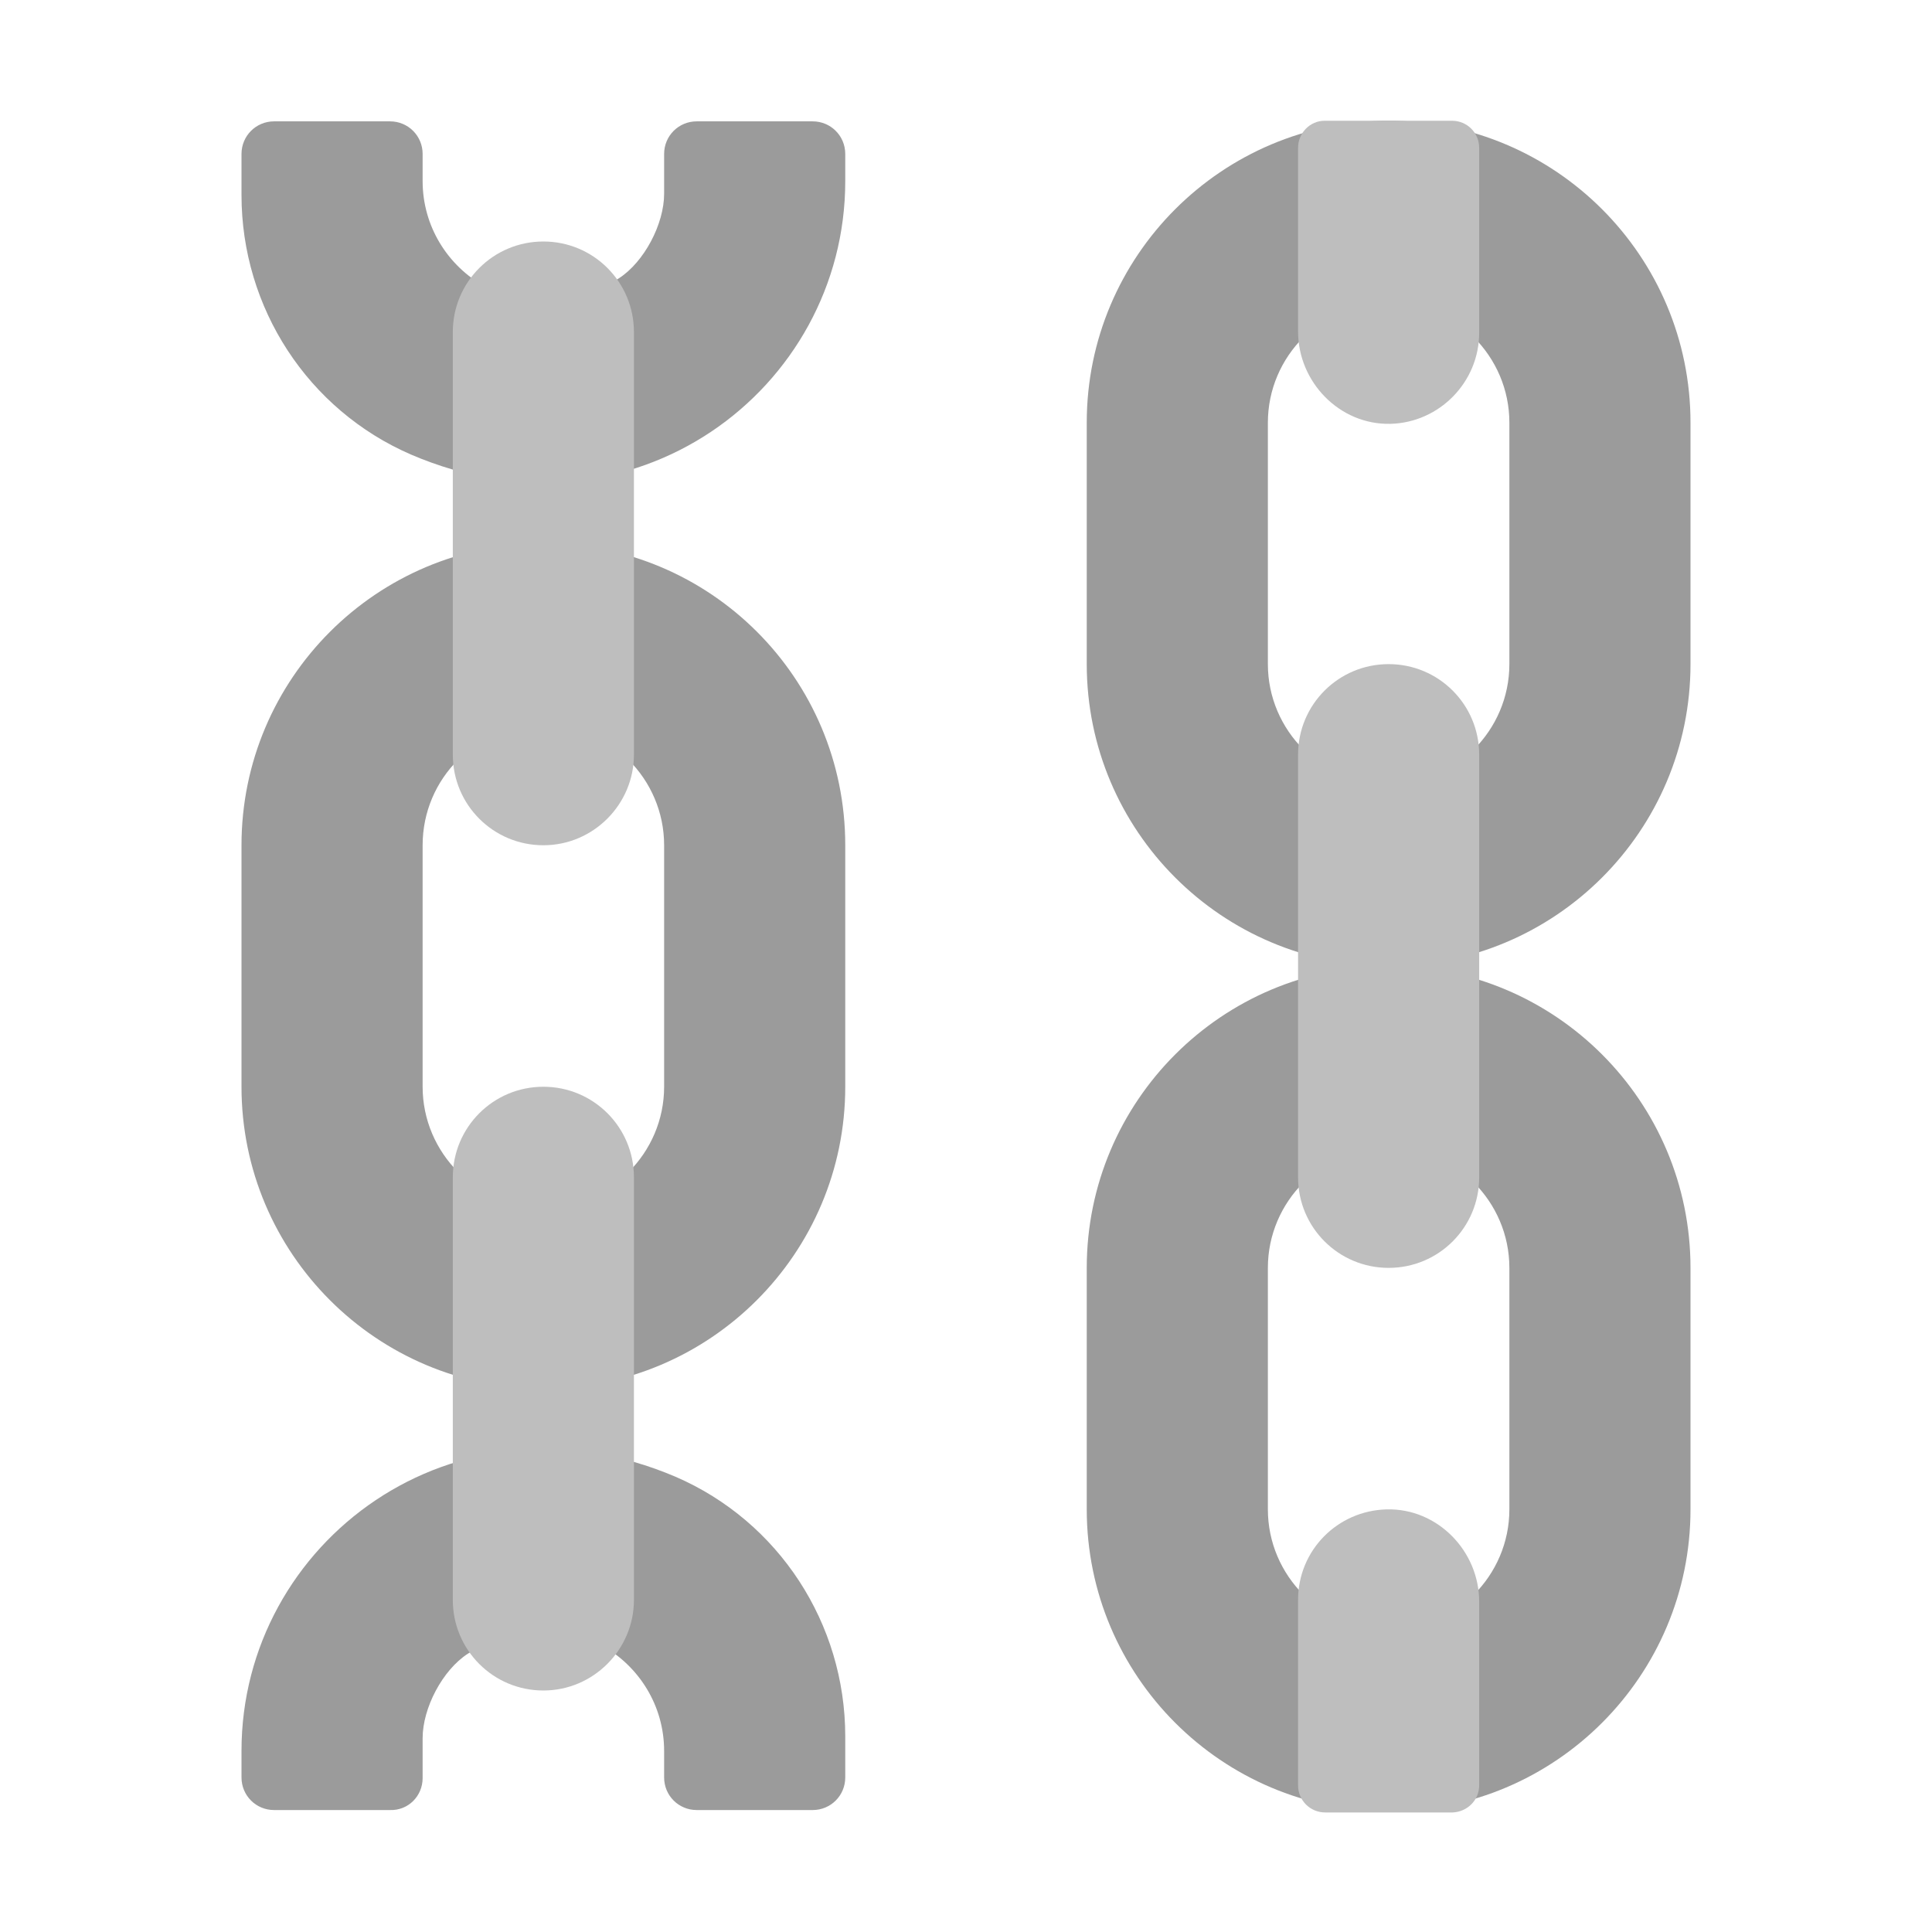
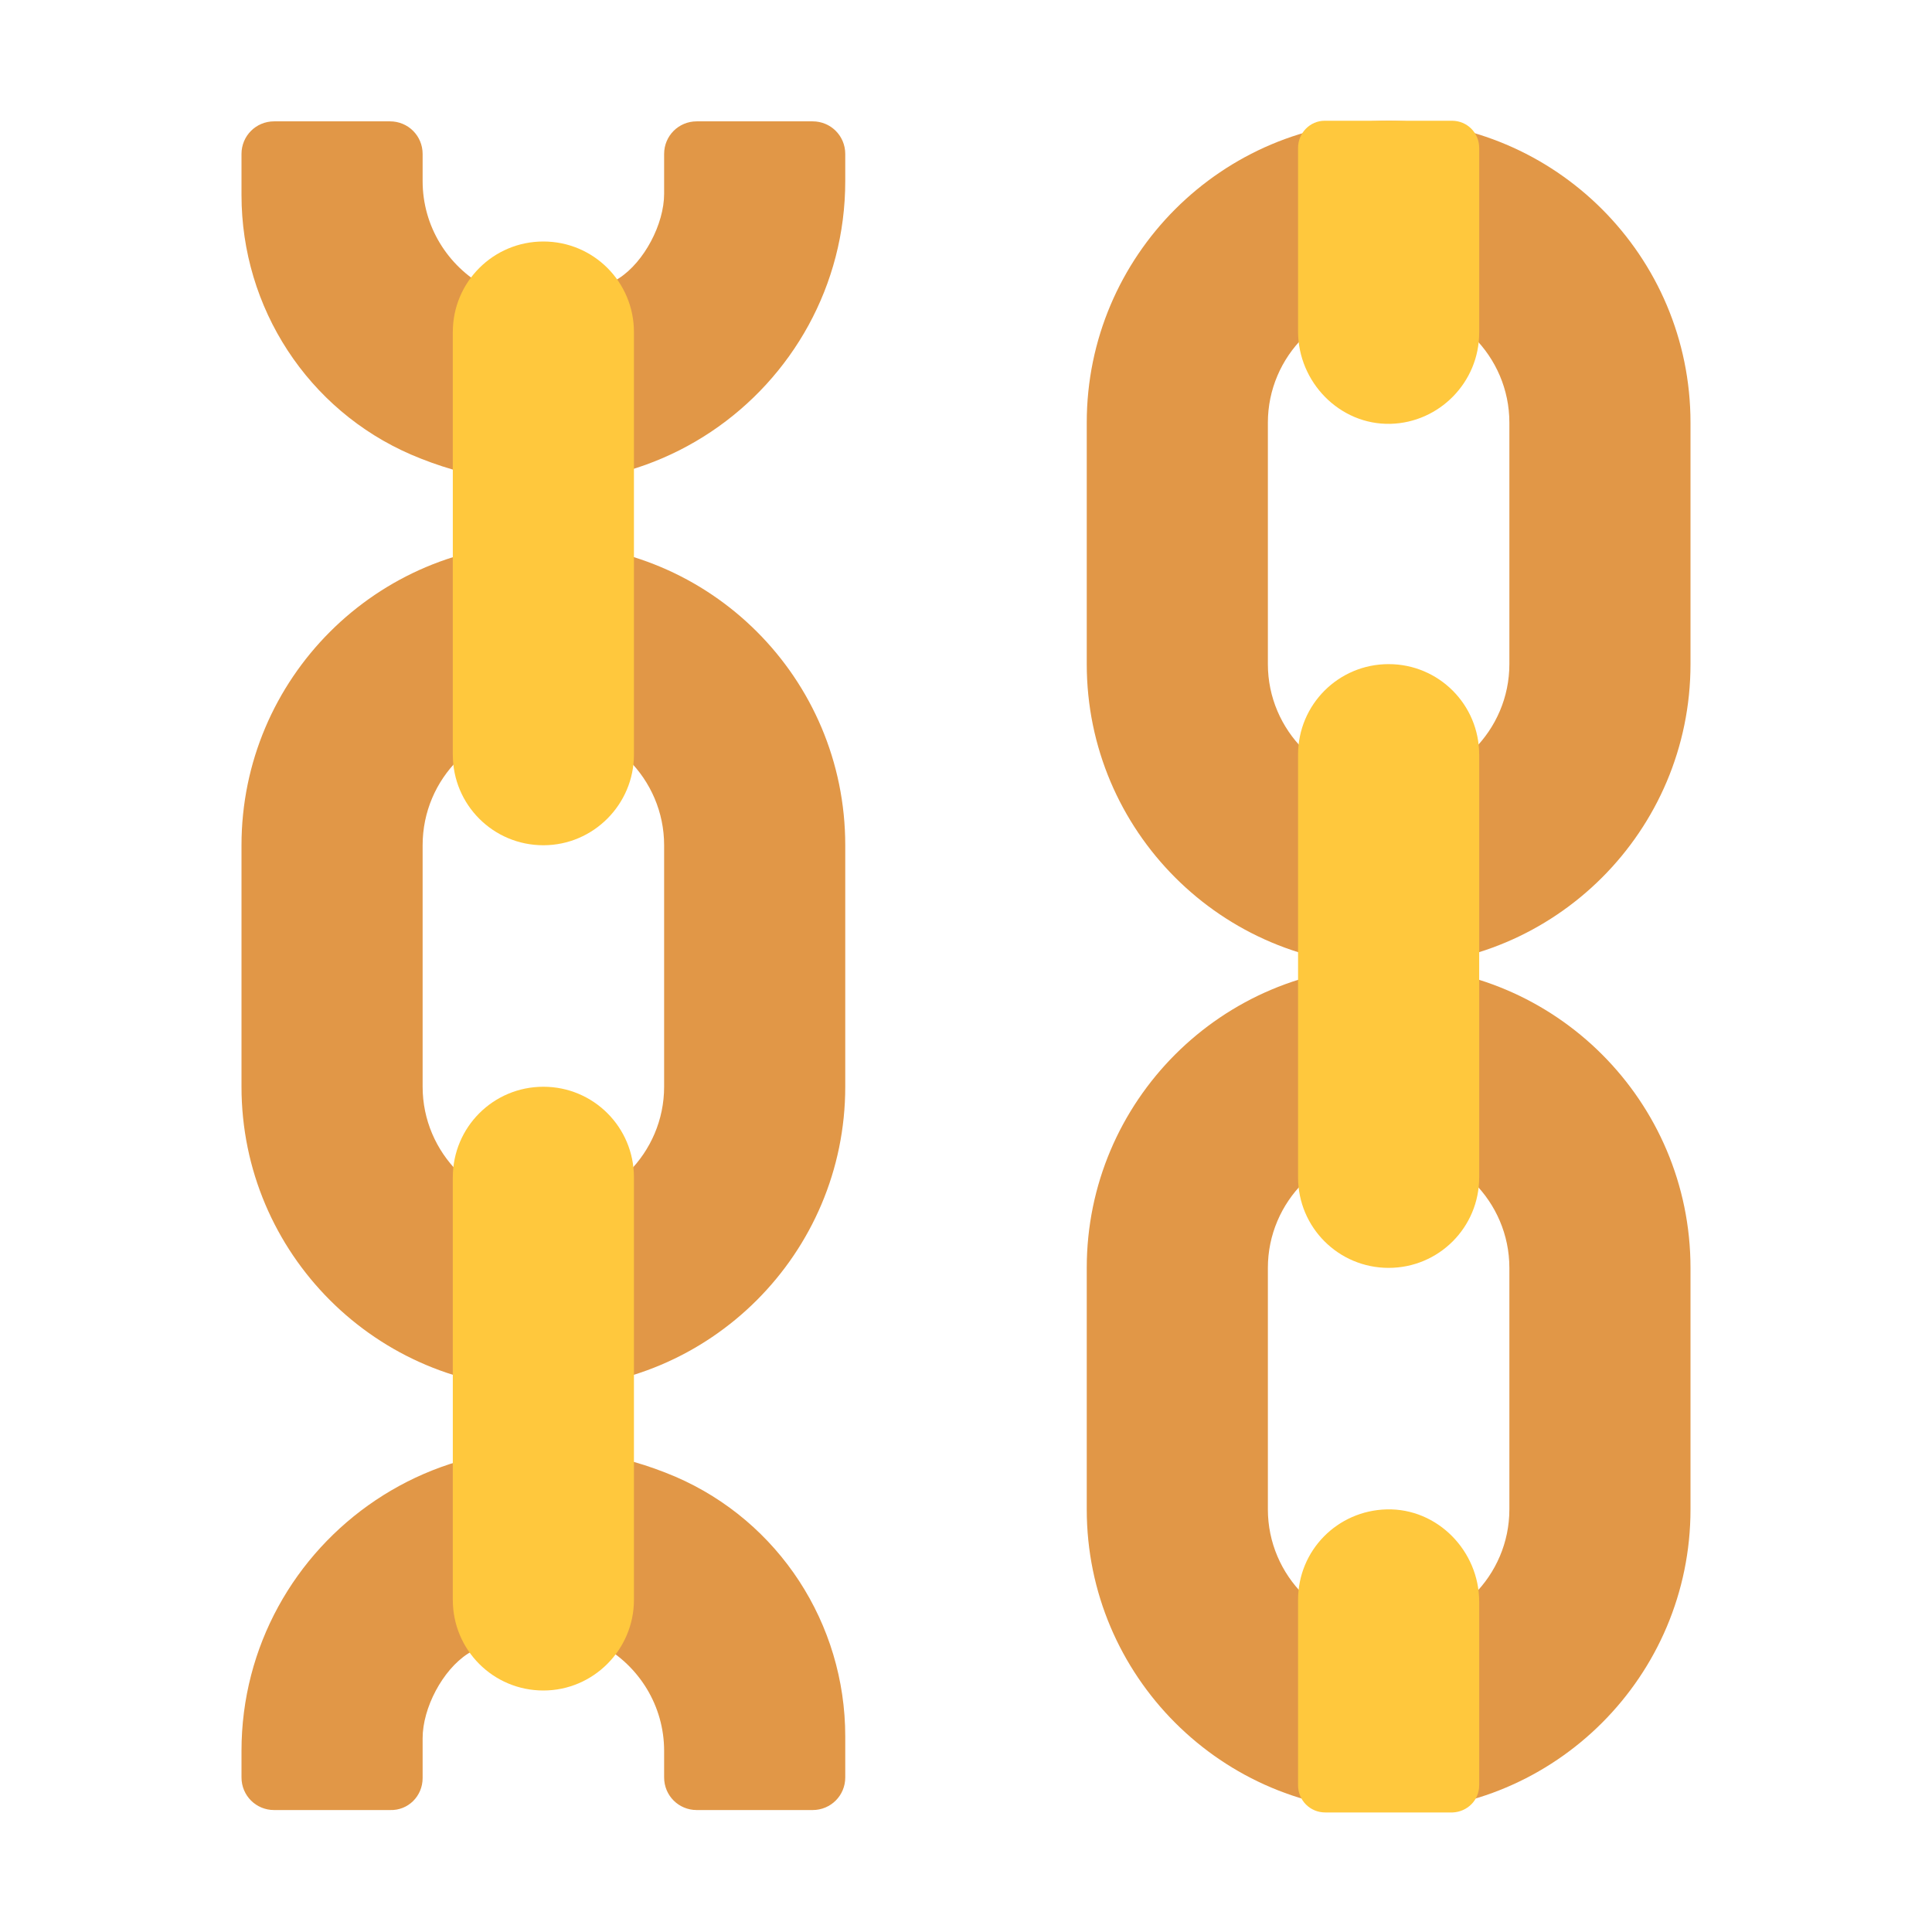
<svg xmlns="http://www.w3.org/2000/svg" width="32" height="32" viewBox="0 0 32 32" fill="none">
-   <path d="M23 2C20.24 2 18 4.24 18 7V11C18 13.76 20.24 16 23 16C20.24 16 18 18.24 18 21V25C18 27.76 20.24 30 23 30C25.76 30 28 27.76 28 25V21C28 18.24 25.76 16 23 16C25.76 16 28 13.76 28 11V7C28 4.24 25.76 2 23 2ZM23 5C24.1 5 25 5.9 25 7V11C25 12.1 24.1 13 23 13C21.9 13 21 12.1 21 11V7C21 5.9 21.9 5 23 5ZM25 21V25C25 26.1 24.1 27 23 27C21.9 27 21 26.1 21 25V21C21 19.9 21.9 19 23 19C24.1 19 25 19.9 25 21Z" fill="#9B9B9B" />
-   <path d="M11 2.55V3.21C11 3.71 10.67 4.34 10.25 4.61C8.67 5.62 7 4.5 7 3V2.55C7 2.25 6.76 2.01 6.46 2.01H4.54C4.24 2.01 4 2.25 4 2.55V3.23C4 5.1 5.1 6.79 6.81 7.53C10.47 9.1 14 6.46 14 3V2.55C14 2.25 13.76 2.01 13.46 2.01H11.54C11.24 2.01 11 2.25 11 2.55Z" fill="#9B9B9B" />
-   <path d="M7 29.45V28.79C7 28.29 7.33 27.66 7.75 27.39C9.33 26.38 11 27.5 11 29V29.44C11 29.74 11.24 29.98 11.54 29.98H13.46C13.76 29.98 14 29.74 14 29.44V28.76C14 26.89 12.9 25.2 11.19 24.46C7.53 22.9 4 25.54 4 29V29.44C4 29.74 4.24 29.98 4.54 29.98H6.46C6.76 29.99 7 29.75 7 29.45Z" fill="#9B9B9B" />
-   <path d="M4 14C4 11.24 6.24 9 9 9C11.76 9 14 11.23 14 14V18C14 20.76 11.76 23 9 23C6.24 23 4 20.76 4 18V14ZM11 14C11 12.9 10.1 12 9 12C7.9 12 7 12.89 7 14V18C7 19.1 7.9 20 9 20C10.1 20 11 19.1 11 18V14Z" fill="#9B9B9B" />
-   <path d="M21.5 2.45V5.49C21.5 6.33 22.19 7.04 23.03 7.02C23.84 7 24.5 6.33 24.5 5.51V2.45C24.5 2.2 24.3 2 24.05 2H21.94C21.7 2 21.5 2.2 21.5 2.45Z" fill="#BEBEBE" />
-   <path d="M9 14C8.17 14 7.5 13.33 7.5 12.5V5.5C7.5 4.67 8.17 4 9 4C9.83 4 10.5 4.67 10.5 5.5V12.5C10.5 13.32 9.83 14 9 14Z" fill="#BEBEBE" />
-   <path d="M9 28C8.17 28 7.5 27.33 7.5 26.5V19.5C7.5 18.67 8.17 18 9 18C9.83 18 10.5 18.67 10.5 19.5V26.5C10.5 27.32 9.83 28 9 28Z" fill="#BEBEBE" />
-   <path d="M21.5 19.5C21.5 20.33 22.17 21 23 21C23.83 21 24.5 20.33 24.5 19.5V12.5C24.5 11.67 23.83 11 23 11C22.17 11 21.5 11.67 21.5 12.5V19.5Z" fill="#BEBEBE" />
-   <path d="M24.5 26.53V29.57C24.5 29.82 24.3 30.01 24.06 30.02H21.95C21.7 30.02 21.5 29.82 21.5 29.57V26.5C21.5 25.68 22.15 25.02 22.97 25C23.81 24.98 24.5 25.69 24.5 26.53Z" fill="#BEBEBE" />
+   <path d="M23 2C20.24 2 18 4.24 18 7V11C18 13.76 20.24 16 23 16C20.24 16 18 18.24 18 21V25C18 27.76 20.24 30 23 30C25.76 30 28 27.76 28 25V21C28 18.24 25.76 16 23 16C25.76 16 28 13.76 28 11V7C28 4.24 25.76 2 23 2ZM23 5C24.1 5 25 5.9 25 7V11C25 12.1 24.1 13 23 13C21.9 13 21 12.1 21 11V7C21 5.9 21.9 5 23 5ZM25 21V25C25 26.1 24.1 27 23 27C21.9 27 21 26.1 21 25V21C21 19.9 21.9 19 23 19C24.1 19 25 19.9 25 21Z" fill="#E19747" />
+   <path d="M11 2.55V3.21C11 3.71 10.67 4.34 10.25 4.61C8.67 5.62 7 4.5 7 3V2.55C7 2.25 6.76 2.01 6.46 2.01H4.54C4.24 2.01 4 2.25 4 2.55V3.23C4 5.1 5.1 6.79 6.81 7.53C10.47 9.1 14 6.46 14 3V2.55C14 2.25 13.76 2.01 13.46 2.01H11.54C11.24 2.01 11 2.25 11 2.55Z" fill="#E19747" />
+   <path d="M7 29.45V28.79C7 28.29 7.33 27.66 7.75 27.39C9.33 26.38 11 27.5 11 29V29.44C11 29.74 11.24 29.98 11.54 29.98H13.46C13.76 29.98 14 29.74 14 29.44V28.76C14 26.89 12.9 25.2 11.19 24.46C7.53 22.9 4 25.54 4 29V29.44C4 29.74 4.24 29.98 4.54 29.98H6.46C6.76 29.99 7 29.75 7 29.45Z" fill="#E19747" />
+   <path d="M4 14C4 11.24 6.24 9 9 9C11.76 9 14 11.23 14 14V18C14 20.76 11.76 23 9 23C6.24 23 4 20.76 4 18V14ZM11 14C11 12.9 10.1 12 9 12C7.9 12 7 12.89 7 14V18C7 19.1 7.9 20 9 20C10.1 20 11 19.1 11 18V14Z" fill="#E19747" />
+   <path d="M21.5 2.45V5.49C21.5 6.33 22.19 7.04 23.03 7.02C23.84 7 24.5 6.33 24.5 5.51V2.45C24.5 2.2 24.3 2 24.05 2H21.94C21.7 2 21.5 2.2 21.5 2.45Z" fill="#FFC83D" />
+   <path d="M9 14C8.17 14 7.5 13.33 7.5 12.5V5.5C7.5 4.67 8.17 4 9 4C9.83 4 10.5 4.67 10.5 5.5V12.5C10.5 13.32 9.83 14 9 14Z" fill="#FFC83D" />
+   <path d="M9 28C8.17 28 7.5 27.33 7.5 26.5V19.5C7.5 18.67 8.17 18 9 18C9.83 18 10.5 18.67 10.5 19.5V26.5C10.5 27.32 9.83 28 9 28Z" fill="#FFC83D" />
+   <path d="M21.5 19.5C21.5 20.33 22.17 21 23 21C23.83 21 24.5 20.33 24.5 19.5V12.5C24.5 11.67 23.83 11 23 11C22.17 11 21.5 11.67 21.5 12.5V19.5Z" fill="#FFC83D" />
+   <path d="M24.5 26.53V29.57C24.5 29.82 24.3 30.01 24.06 30.02H21.95C21.7 30.02 21.5 29.82 21.5 29.57V26.5C21.5 25.68 22.15 25.02 22.97 25C23.81 24.98 24.5 25.69 24.5 26.53Z" fill="#FFC83D" />
</svg>
